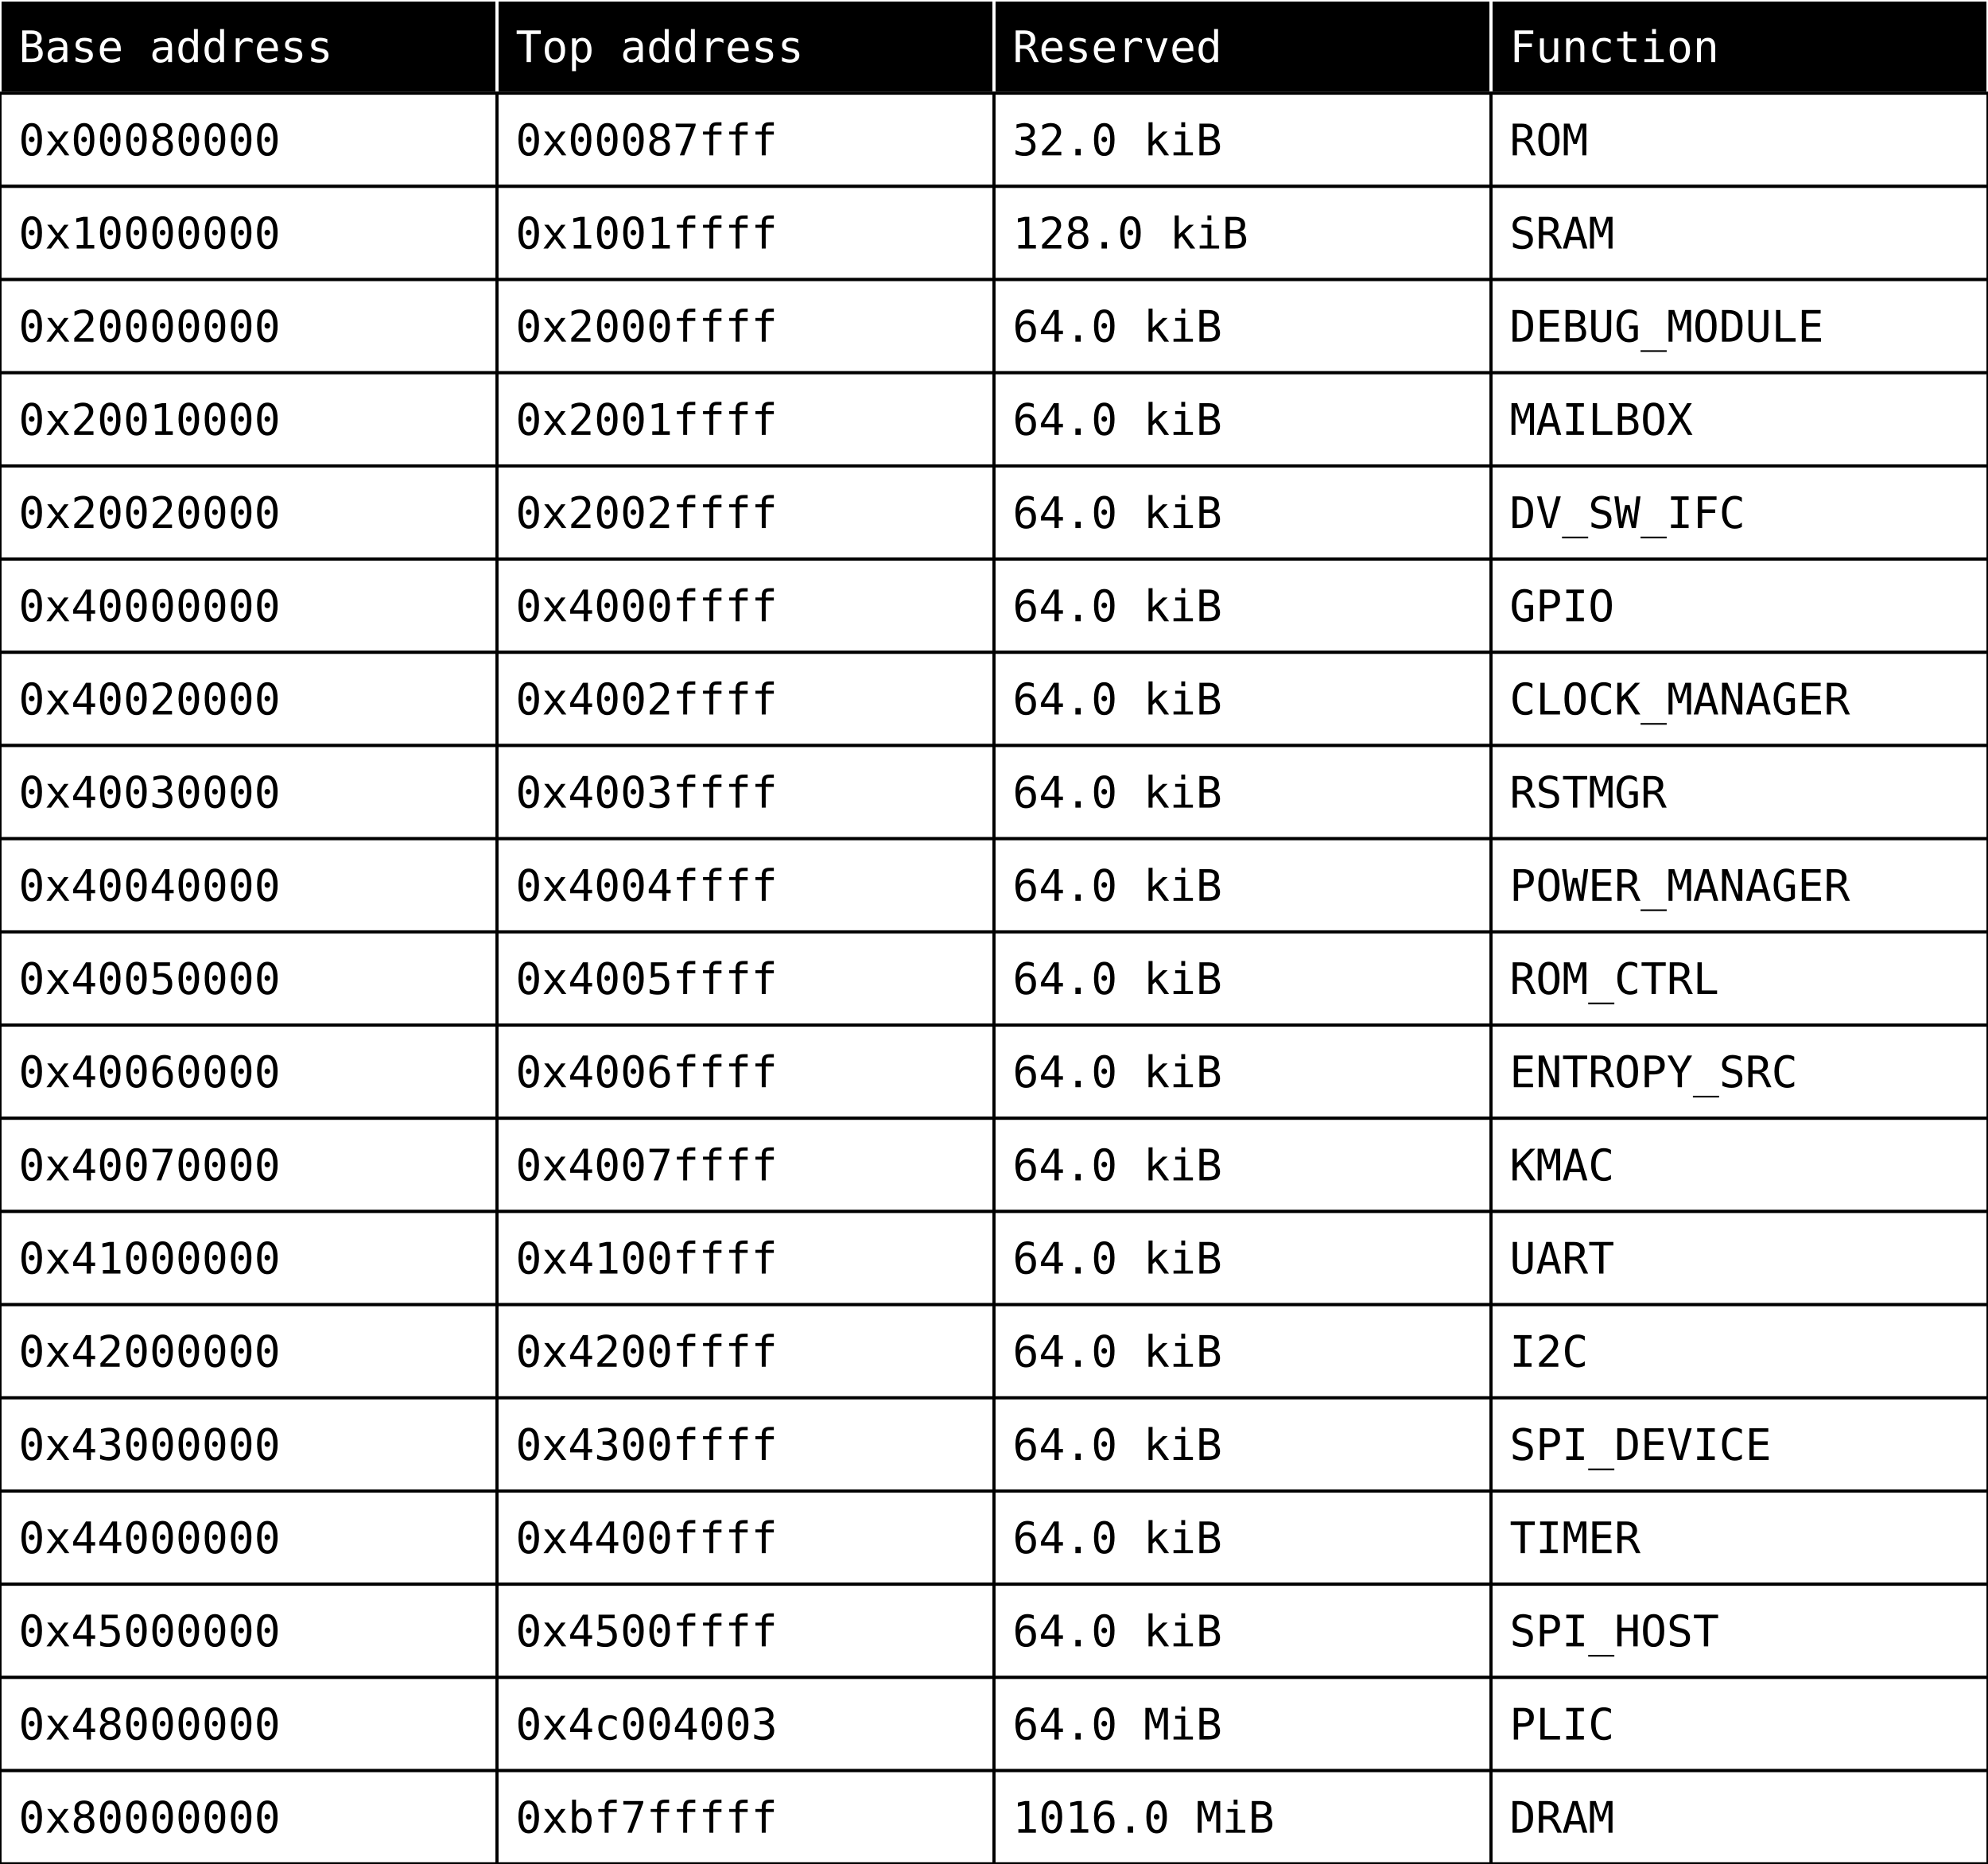
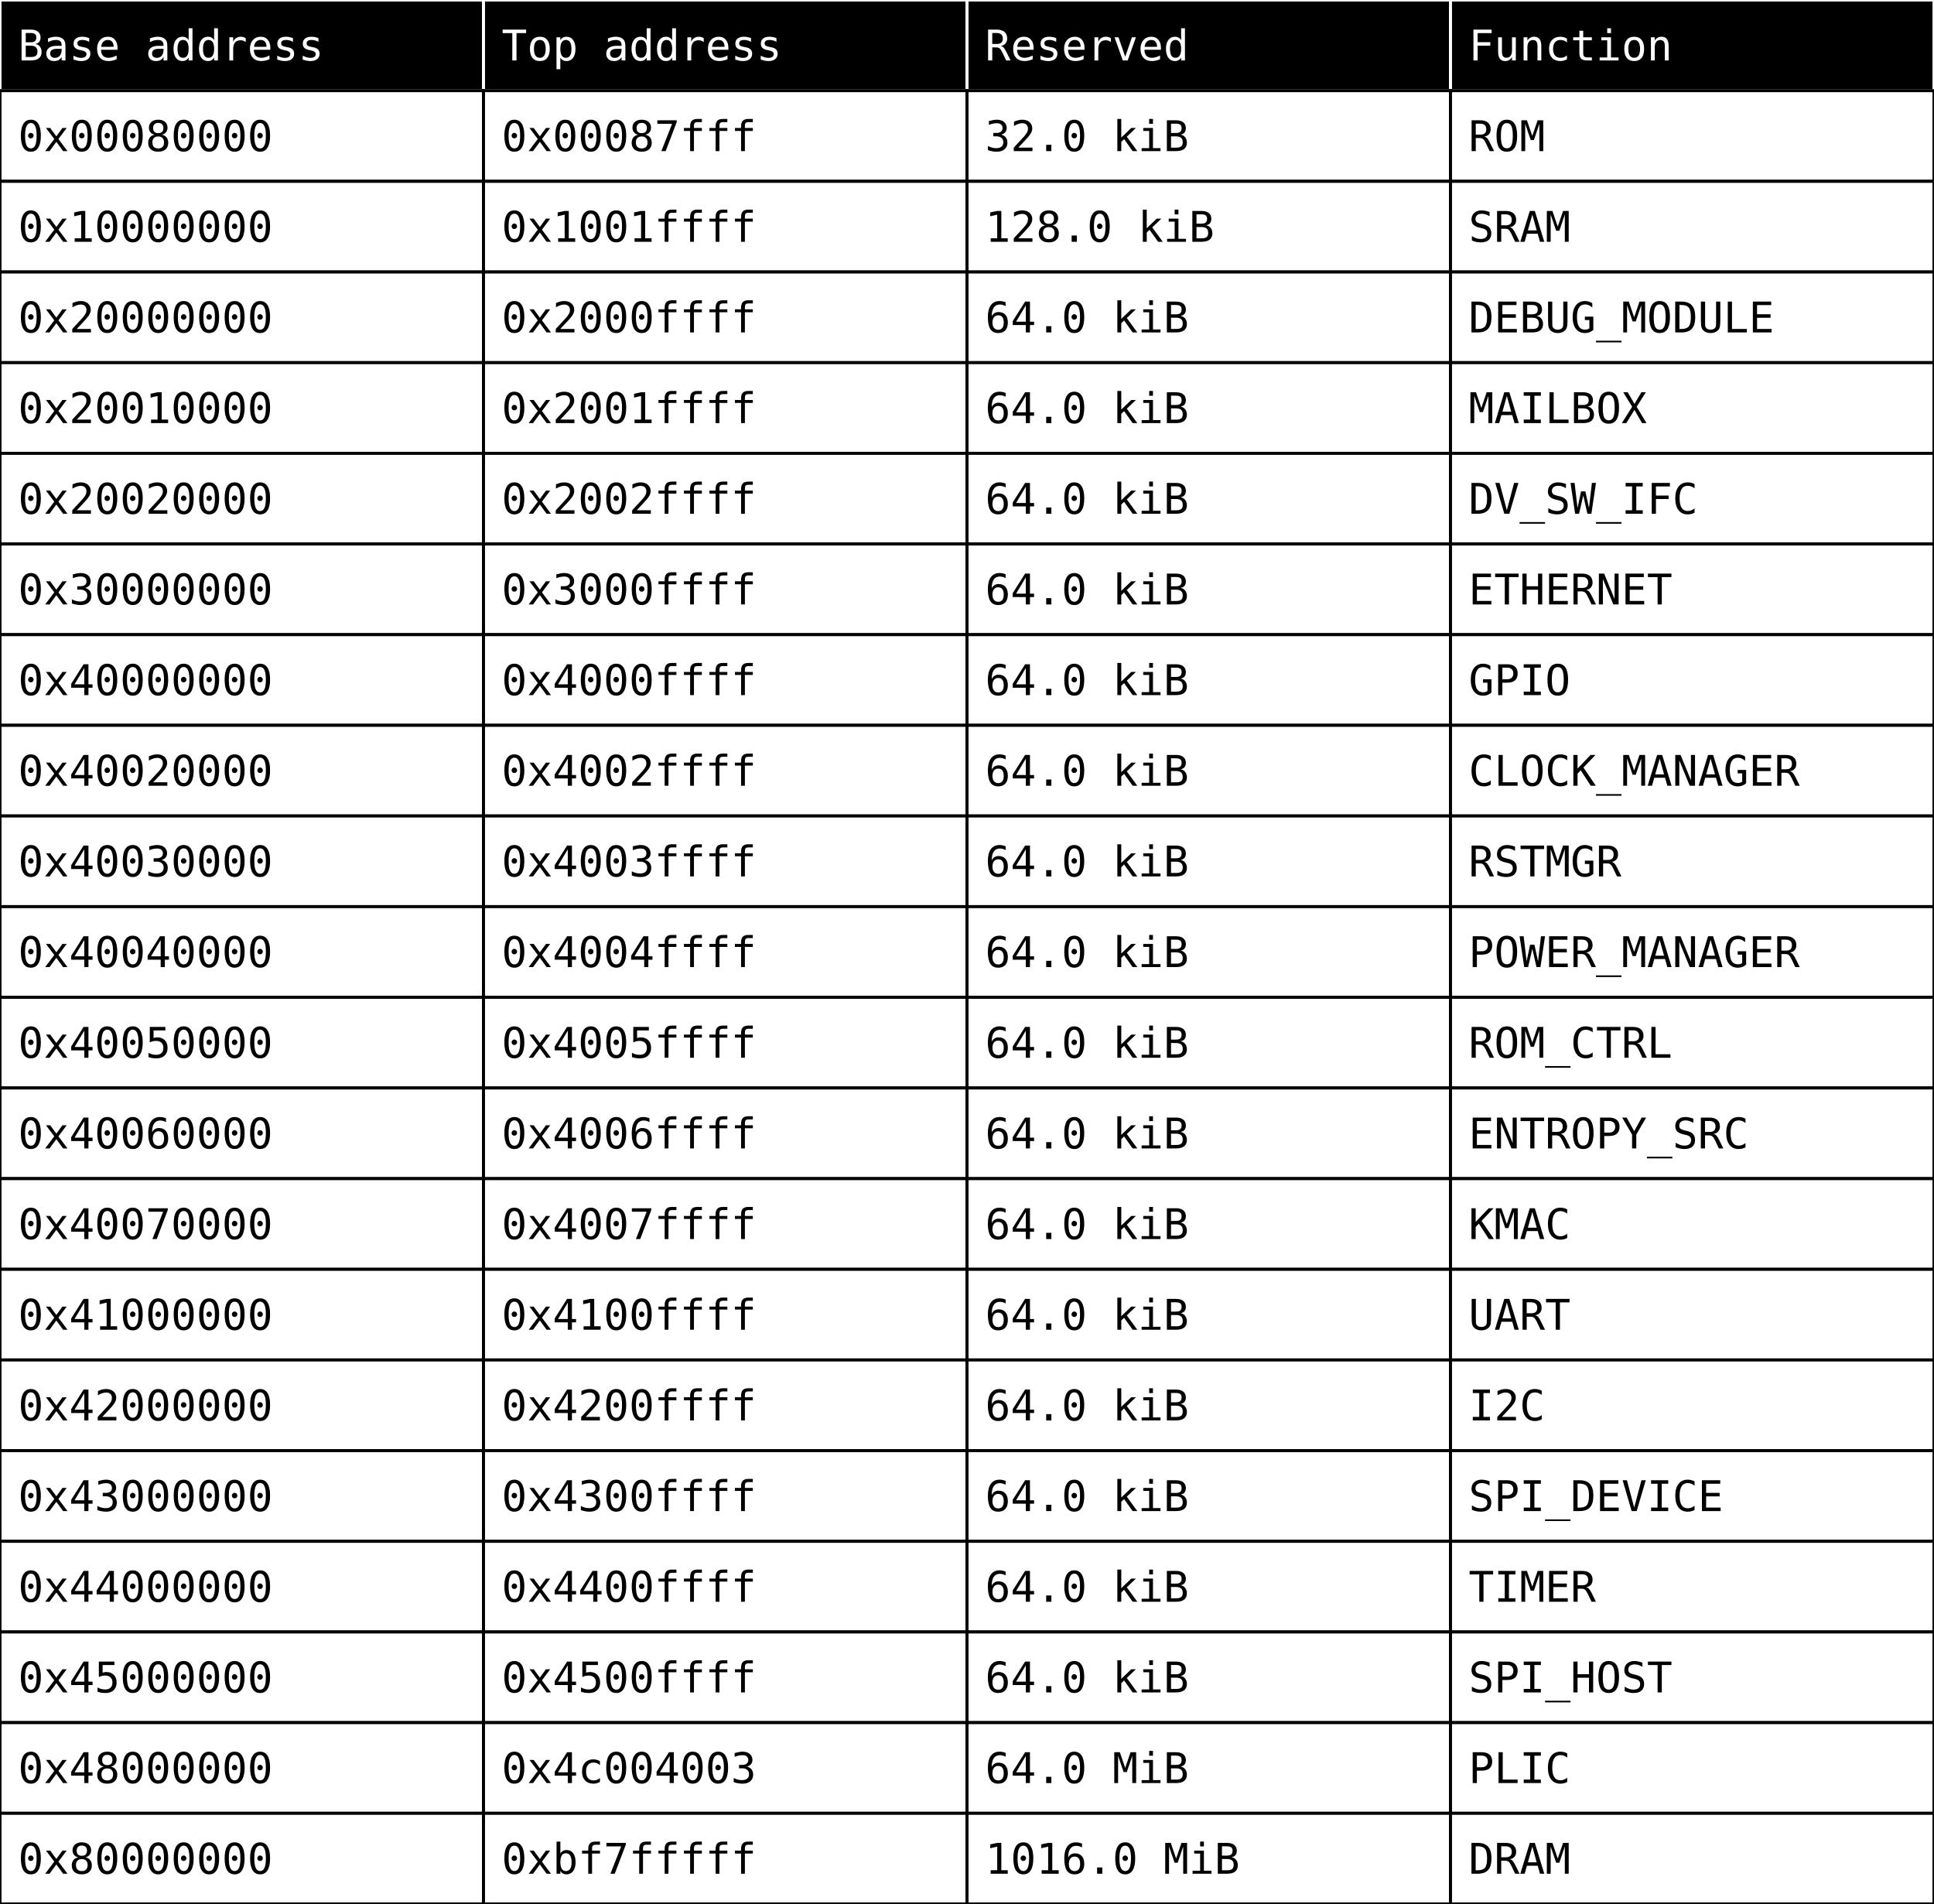
- <svg xmlns="http://www.w3.org/2000/svg" baseProfile="full" height="600" version="1.1" width="640">
+ <svg xmlns="http://www.w3.org/2000/svg" baseProfile="full" height="630" version="1.1" width="640">
  <defs />
  <rect fill="black" height="30" stroke="white" width="160" x="0" y="0" />
  <text fill="white" font-family="monospace" font-size="14" x="6" y="20">Base address</text>
  <rect fill="black" height="30" stroke="white" width="160" x="160" y="0" />
  <text fill="white" font-family="monospace" font-size="14" x="166" y="20">Top address</text>
  <rect fill="black" height="30" stroke="white" width="160" x="320" y="0" />
  <text fill="white" font-family="monospace" font-size="14" x="326" y="20">Reserved</text>
  <rect fill="black" height="30" stroke="white" width="160" x="480" y="0" />
  <text fill="white" font-family="monospace" font-size="14" x="486" y="20">Function</text>
  <rect fill="white" height="30" stroke="black" width="160" x="0" y="30" />
  <text font-family="monospace" font-size="14" x="6" y="50">0x00080000</text>
  <rect fill="white" height="30" stroke="black" width="160" x="160" y="30" />
  <text font-family="monospace" font-size="14" x="166" y="50">0x00087fff</text>
  <rect fill="white" height="30" stroke="black" width="160" x="320" y="30" />
  <text font-family="monospace" font-size="14" x="326" y="50">32.0 kiB</text>
  <rect fill="white" height="30" stroke="black" width="160" x="480" y="30" />
  <text font-family="monospace" font-size="14" x="486" y="50">ROM</text>
  <rect fill="white" height="30" stroke="black" width="160" x="0" y="60" />
  <text font-family="monospace" font-size="14" x="6" y="80">0x10000000</text>
  <rect fill="white" height="30" stroke="black" width="160" x="160" y="60" />
  <text font-family="monospace" font-size="14" x="166" y="80">0x1001ffff</text>
  <rect fill="white" height="30" stroke="black" width="160" x="320" y="60" />
  <text font-family="monospace" font-size="14" x="326" y="80">128.0 kiB</text>
  <rect fill="white" height="30" stroke="black" width="160" x="480" y="60" />
  <text font-family="monospace" font-size="14" x="486" y="80">SRAM</text>
  <rect fill="white" height="30" stroke="black" width="160" x="0" y="90" />
  <text font-family="monospace" font-size="14" x="6" y="110">0x20000000</text>
  <rect fill="white" height="30" stroke="black" width="160" x="160" y="90" />
  <text font-family="monospace" font-size="14" x="166" y="110">0x2000ffff</text>
  <rect fill="white" height="30" stroke="black" width="160" x="320" y="90" />
  <text font-family="monospace" font-size="14" x="326" y="110">64.0 kiB</text>
  <rect fill="white" height="30" stroke="black" width="160" x="480" y="90" />
  <text font-family="monospace" font-size="14" x="486" y="110">DEBUG_MODULE</text>
  <rect fill="white" height="30" stroke="black" width="160" x="0" y="120" />
  <text font-family="monospace" font-size="14" x="6" y="140">0x20010000</text>
  <rect fill="white" height="30" stroke="black" width="160" x="160" y="120" />
  <text font-family="monospace" font-size="14" x="166" y="140">0x2001ffff</text>
  <rect fill="white" height="30" stroke="black" width="160" x="320" y="120" />
  <text font-family="monospace" font-size="14" x="326" y="140">64.0 kiB</text>
  <rect fill="white" height="30" stroke="black" width="160" x="480" y="120" />
  <text font-family="monospace" font-size="14" x="486" y="140">MAILBOX</text>
  <rect fill="white" height="30" stroke="black" width="160" x="0" y="150" />
  <text font-family="monospace" font-size="14" x="6" y="170">0x20020000</text>
  <rect fill="white" height="30" stroke="black" width="160" x="160" y="150" />
  <text font-family="monospace" font-size="14" x="166" y="170">0x2002ffff</text>
  <rect fill="white" height="30" stroke="black" width="160" x="320" y="150" />
  <text font-family="monospace" font-size="14" x="326" y="170">64.0 kiB</text>
  <rect fill="white" height="30" stroke="black" width="160" x="480" y="150" />
  <text font-family="monospace" font-size="14" x="486" y="170">DV_SW_IFC</text>
  <rect fill="white" height="30" stroke="black" width="160" x="0" y="180" />
-   <text font-family="monospace" font-size="14" x="6" y="200">0x40000000</text>
+   <text font-family="monospace" font-size="14" x="6" y="200">0x30000000</text>
  <rect fill="white" height="30" stroke="black" width="160" x="160" y="180" />
-   <text font-family="monospace" font-size="14" x="166" y="200">0x4000ffff</text>
+   <text font-family="monospace" font-size="14" x="166" y="200">0x3000ffff</text>
  <rect fill="white" height="30" stroke="black" width="160" x="320" y="180" />
  <text font-family="monospace" font-size="14" x="326" y="200">64.0 kiB</text>
  <rect fill="white" height="30" stroke="black" width="160" x="480" y="180" />
-   <text font-family="monospace" font-size="14" x="486" y="200">GPIO</text>
+   <text font-family="monospace" font-size="14" x="486" y="200">ETHERNET</text>
  <rect fill="white" height="30" stroke="black" width="160" x="0" y="210" />
-   <text font-family="monospace" font-size="14" x="6" y="230">0x40020000</text>
+   <text font-family="monospace" font-size="14" x="6" y="230">0x40000000</text>
  <rect fill="white" height="30" stroke="black" width="160" x="160" y="210" />
-   <text font-family="monospace" font-size="14" x="166" y="230">0x4002ffff</text>
+   <text font-family="monospace" font-size="14" x="166" y="230">0x4000ffff</text>
  <rect fill="white" height="30" stroke="black" width="160" x="320" y="210" />
  <text font-family="monospace" font-size="14" x="326" y="230">64.0 kiB</text>
  <rect fill="white" height="30" stroke="black" width="160" x="480" y="210" />
-   <text font-family="monospace" font-size="14" x="486" y="230">CLOCK_MANAGER</text>
+   <text font-family="monospace" font-size="14" x="486" y="230">GPIO</text>
  <rect fill="white" height="30" stroke="black" width="160" x="0" y="240" />
-   <text font-family="monospace" font-size="14" x="6" y="260">0x40030000</text>
+   <text font-family="monospace" font-size="14" x="6" y="260">0x40020000</text>
  <rect fill="white" height="30" stroke="black" width="160" x="160" y="240" />
-   <text font-family="monospace" font-size="14" x="166" y="260">0x4003ffff</text>
+   <text font-family="monospace" font-size="14" x="166" y="260">0x4002ffff</text>
  <rect fill="white" height="30" stroke="black" width="160" x="320" y="240" />
  <text font-family="monospace" font-size="14" x="326" y="260">64.0 kiB</text>
  <rect fill="white" height="30" stroke="black" width="160" x="480" y="240" />
-   <text font-family="monospace" font-size="14" x="486" y="260">RSTMGR</text>
+   <text font-family="monospace" font-size="14" x="486" y="260">CLOCK_MANAGER</text>
  <rect fill="white" height="30" stroke="black" width="160" x="0" y="270" />
-   <text font-family="monospace" font-size="14" x="6" y="290">0x40040000</text>
+   <text font-family="monospace" font-size="14" x="6" y="290">0x40030000</text>
  <rect fill="white" height="30" stroke="black" width="160" x="160" y="270" />
-   <text font-family="monospace" font-size="14" x="166" y="290">0x4004ffff</text>
+   <text font-family="monospace" font-size="14" x="166" y="290">0x4003ffff</text>
  <rect fill="white" height="30" stroke="black" width="160" x="320" y="270" />
  <text font-family="monospace" font-size="14" x="326" y="290">64.0 kiB</text>
  <rect fill="white" height="30" stroke="black" width="160" x="480" y="270" />
-   <text font-family="monospace" font-size="14" x="486" y="290">POWER_MANAGER</text>
+   <text font-family="monospace" font-size="14" x="486" y="290">RSTMGR</text>
  <rect fill="white" height="30" stroke="black" width="160" x="0" y="300" />
-   <text font-family="monospace" font-size="14" x="6" y="320">0x40050000</text>
+   <text font-family="monospace" font-size="14" x="6" y="320">0x40040000</text>
  <rect fill="white" height="30" stroke="black" width="160" x="160" y="300" />
-   <text font-family="monospace" font-size="14" x="166" y="320">0x4005ffff</text>
+   <text font-family="monospace" font-size="14" x="166" y="320">0x4004ffff</text>
  <rect fill="white" height="30" stroke="black" width="160" x="320" y="300" />
  <text font-family="monospace" font-size="14" x="326" y="320">64.0 kiB</text>
  <rect fill="white" height="30" stroke="black" width="160" x="480" y="300" />
-   <text font-family="monospace" font-size="14" x="486" y="320">ROM_CTRL</text>
+   <text font-family="monospace" font-size="14" x="486" y="320">POWER_MANAGER</text>
  <rect fill="white" height="30" stroke="black" width="160" x="0" y="330" />
-   <text font-family="monospace" font-size="14" x="6" y="350">0x40060000</text>
+   <text font-family="monospace" font-size="14" x="6" y="350">0x40050000</text>
  <rect fill="white" height="30" stroke="black" width="160" x="160" y="330" />
-   <text font-family="monospace" font-size="14" x="166" y="350">0x4006ffff</text>
+   <text font-family="monospace" font-size="14" x="166" y="350">0x4005ffff</text>
  <rect fill="white" height="30" stroke="black" width="160" x="320" y="330" />
  <text font-family="monospace" font-size="14" x="326" y="350">64.0 kiB</text>
  <rect fill="white" height="30" stroke="black" width="160" x="480" y="330" />
-   <text font-family="monospace" font-size="14" x="486" y="350">ENTROPY_SRC</text>
+   <text font-family="monospace" font-size="14" x="486" y="350">ROM_CTRL</text>
  <rect fill="white" height="30" stroke="black" width="160" x="0" y="360" />
-   <text font-family="monospace" font-size="14" x="6" y="380">0x40070000</text>
+   <text font-family="monospace" font-size="14" x="6" y="380">0x40060000</text>
  <rect fill="white" height="30" stroke="black" width="160" x="160" y="360" />
-   <text font-family="monospace" font-size="14" x="166" y="380">0x4007ffff</text>
+   <text font-family="monospace" font-size="14" x="166" y="380">0x4006ffff</text>
  <rect fill="white" height="30" stroke="black" width="160" x="320" y="360" />
  <text font-family="monospace" font-size="14" x="326" y="380">64.0 kiB</text>
  <rect fill="white" height="30" stroke="black" width="160" x="480" y="360" />
-   <text font-family="monospace" font-size="14" x="486" y="380">KMAC</text>
+   <text font-family="monospace" font-size="14" x="486" y="380">ENTROPY_SRC</text>
  <rect fill="white" height="30" stroke="black" width="160" x="0" y="390" />
-   <text font-family="monospace" font-size="14" x="6" y="410">0x41000000</text>
+   <text font-family="monospace" font-size="14" x="6" y="410">0x40070000</text>
  <rect fill="white" height="30" stroke="black" width="160" x="160" y="390" />
-   <text font-family="monospace" font-size="14" x="166" y="410">0x4100ffff</text>
+   <text font-family="monospace" font-size="14" x="166" y="410">0x4007ffff</text>
  <rect fill="white" height="30" stroke="black" width="160" x="320" y="390" />
  <text font-family="monospace" font-size="14" x="326" y="410">64.0 kiB</text>
  <rect fill="white" height="30" stroke="black" width="160" x="480" y="390" />
-   <text font-family="monospace" font-size="14" x="486" y="410">UART</text>
+   <text font-family="monospace" font-size="14" x="486" y="410">KMAC</text>
  <rect fill="white" height="30" stroke="black" width="160" x="0" y="420" />
-   <text font-family="monospace" font-size="14" x="6" y="440">0x42000000</text>
+   <text font-family="monospace" font-size="14" x="6" y="440">0x41000000</text>
  <rect fill="white" height="30" stroke="black" width="160" x="160" y="420" />
-   <text font-family="monospace" font-size="14" x="166" y="440">0x4200ffff</text>
+   <text font-family="monospace" font-size="14" x="166" y="440">0x4100ffff</text>
  <rect fill="white" height="30" stroke="black" width="160" x="320" y="420" />
  <text font-family="monospace" font-size="14" x="326" y="440">64.0 kiB</text>
  <rect fill="white" height="30" stroke="black" width="160" x="480" y="420" />
-   <text font-family="monospace" font-size="14" x="486" y="440">I2C</text>
+   <text font-family="monospace" font-size="14" x="486" y="440">UART</text>
  <rect fill="white" height="30" stroke="black" width="160" x="0" y="450" />
-   <text font-family="monospace" font-size="14" x="6" y="470">0x43000000</text>
+   <text font-family="monospace" font-size="14" x="6" y="470">0x42000000</text>
  <rect fill="white" height="30" stroke="black" width="160" x="160" y="450" />
-   <text font-family="monospace" font-size="14" x="166" y="470">0x4300ffff</text>
+   <text font-family="monospace" font-size="14" x="166" y="470">0x4200ffff</text>
  <rect fill="white" height="30" stroke="black" width="160" x="320" y="450" />
  <text font-family="monospace" font-size="14" x="326" y="470">64.0 kiB</text>
  <rect fill="white" height="30" stroke="black" width="160" x="480" y="450" />
-   <text font-family="monospace" font-size="14" x="486" y="470">SPI_DEVICE</text>
+   <text font-family="monospace" font-size="14" x="486" y="470">I2C</text>
  <rect fill="white" height="30" stroke="black" width="160" x="0" y="480" />
-   <text font-family="monospace" font-size="14" x="6" y="500">0x44000000</text>
+   <text font-family="monospace" font-size="14" x="6" y="500">0x43000000</text>
  <rect fill="white" height="30" stroke="black" width="160" x="160" y="480" />
-   <text font-family="monospace" font-size="14" x="166" y="500">0x4400ffff</text>
+   <text font-family="monospace" font-size="14" x="166" y="500">0x4300ffff</text>
  <rect fill="white" height="30" stroke="black" width="160" x="320" y="480" />
  <text font-family="monospace" font-size="14" x="326" y="500">64.0 kiB</text>
  <rect fill="white" height="30" stroke="black" width="160" x="480" y="480" />
-   <text font-family="monospace" font-size="14" x="486" y="500">TIMER</text>
+   <text font-family="monospace" font-size="14" x="486" y="500">SPI_DEVICE</text>
  <rect fill="white" height="30" stroke="black" width="160" x="0" y="510" />
-   <text font-family="monospace" font-size="14" x="6" y="530">0x45000000</text>
+   <text font-family="monospace" font-size="14" x="6" y="530">0x44000000</text>
  <rect fill="white" height="30" stroke="black" width="160" x="160" y="510" />
-   <text font-family="monospace" font-size="14" x="166" y="530">0x4500ffff</text>
+   <text font-family="monospace" font-size="14" x="166" y="530">0x4400ffff</text>
  <rect fill="white" height="30" stroke="black" width="160" x="320" y="510" />
  <text font-family="monospace" font-size="14" x="326" y="530">64.0 kiB</text>
  <rect fill="white" height="30" stroke="black" width="160" x="480" y="510" />
-   <text font-family="monospace" font-size="14" x="486" y="530">SPI_HOST</text>
+   <text font-family="monospace" font-size="14" x="486" y="530">TIMER</text>
  <rect fill="white" height="30" stroke="black" width="160" x="0" y="540" />
-   <text font-family="monospace" font-size="14" x="6" y="560">0x48000000</text>
+   <text font-family="monospace" font-size="14" x="6" y="560">0x45000000</text>
  <rect fill="white" height="30" stroke="black" width="160" x="160" y="540" />
-   <text font-family="monospace" font-size="14" x="166" y="560">0x4c004003</text>
+   <text font-family="monospace" font-size="14" x="166" y="560">0x4500ffff</text>
  <rect fill="white" height="30" stroke="black" width="160" x="320" y="540" />
-   <text font-family="monospace" font-size="14" x="326" y="560">64.0 MiB</text>
+   <text font-family="monospace" font-size="14" x="326" y="560">64.0 kiB</text>
  <rect fill="white" height="30" stroke="black" width="160" x="480" y="540" />
-   <text font-family="monospace" font-size="14" x="486" y="560">PLIC</text>
+   <text font-family="monospace" font-size="14" x="486" y="560">SPI_HOST</text>
  <rect fill="white" height="30" stroke="black" width="160" x="0" y="570" />
-   <text font-family="monospace" font-size="14" x="6" y="590">0x80000000</text>
+   <text font-family="monospace" font-size="14" x="6" y="590">0x48000000</text>
  <rect fill="white" height="30" stroke="black" width="160" x="160" y="570" />
-   <text font-family="monospace" font-size="14" x="166" y="590">0xbf7fffff</text>
+   <text font-family="monospace" font-size="14" x="166" y="590">0x4c004003</text>
  <rect fill="white" height="30" stroke="black" width="160" x="320" y="570" />
-   <text font-family="monospace" font-size="14" x="326" y="590">1016.0 MiB</text>
+   <text font-family="monospace" font-size="14" x="326" y="590">64.0 MiB</text>
  <rect fill="white" height="30" stroke="black" width="160" x="480" y="570" />
-   <text font-family="monospace" font-size="14" x="486" y="590">DRAM</text>
+   <text font-family="monospace" font-size="14" x="486" y="590">PLIC</text>
+   <rect fill="white" height="30" stroke="black" width="160" x="0" y="600" />
+   <text font-family="monospace" font-size="14" x="6" y="620">0x80000000</text>
+   <rect fill="white" height="30" stroke="black" width="160" x="160" y="600" />
+   <text font-family="monospace" font-size="14" x="166" y="620">0xbf7fffff</text>
+   <rect fill="white" height="30" stroke="black" width="160" x="320" y="600" />
+   <text font-family="monospace" font-size="14" x="326" y="620">1016.0 MiB</text>
+   <rect fill="white" height="30" stroke="black" width="160" x="480" y="600" />
+   <text font-family="monospace" font-size="14" x="486" y="620">DRAM</text>
</svg>
